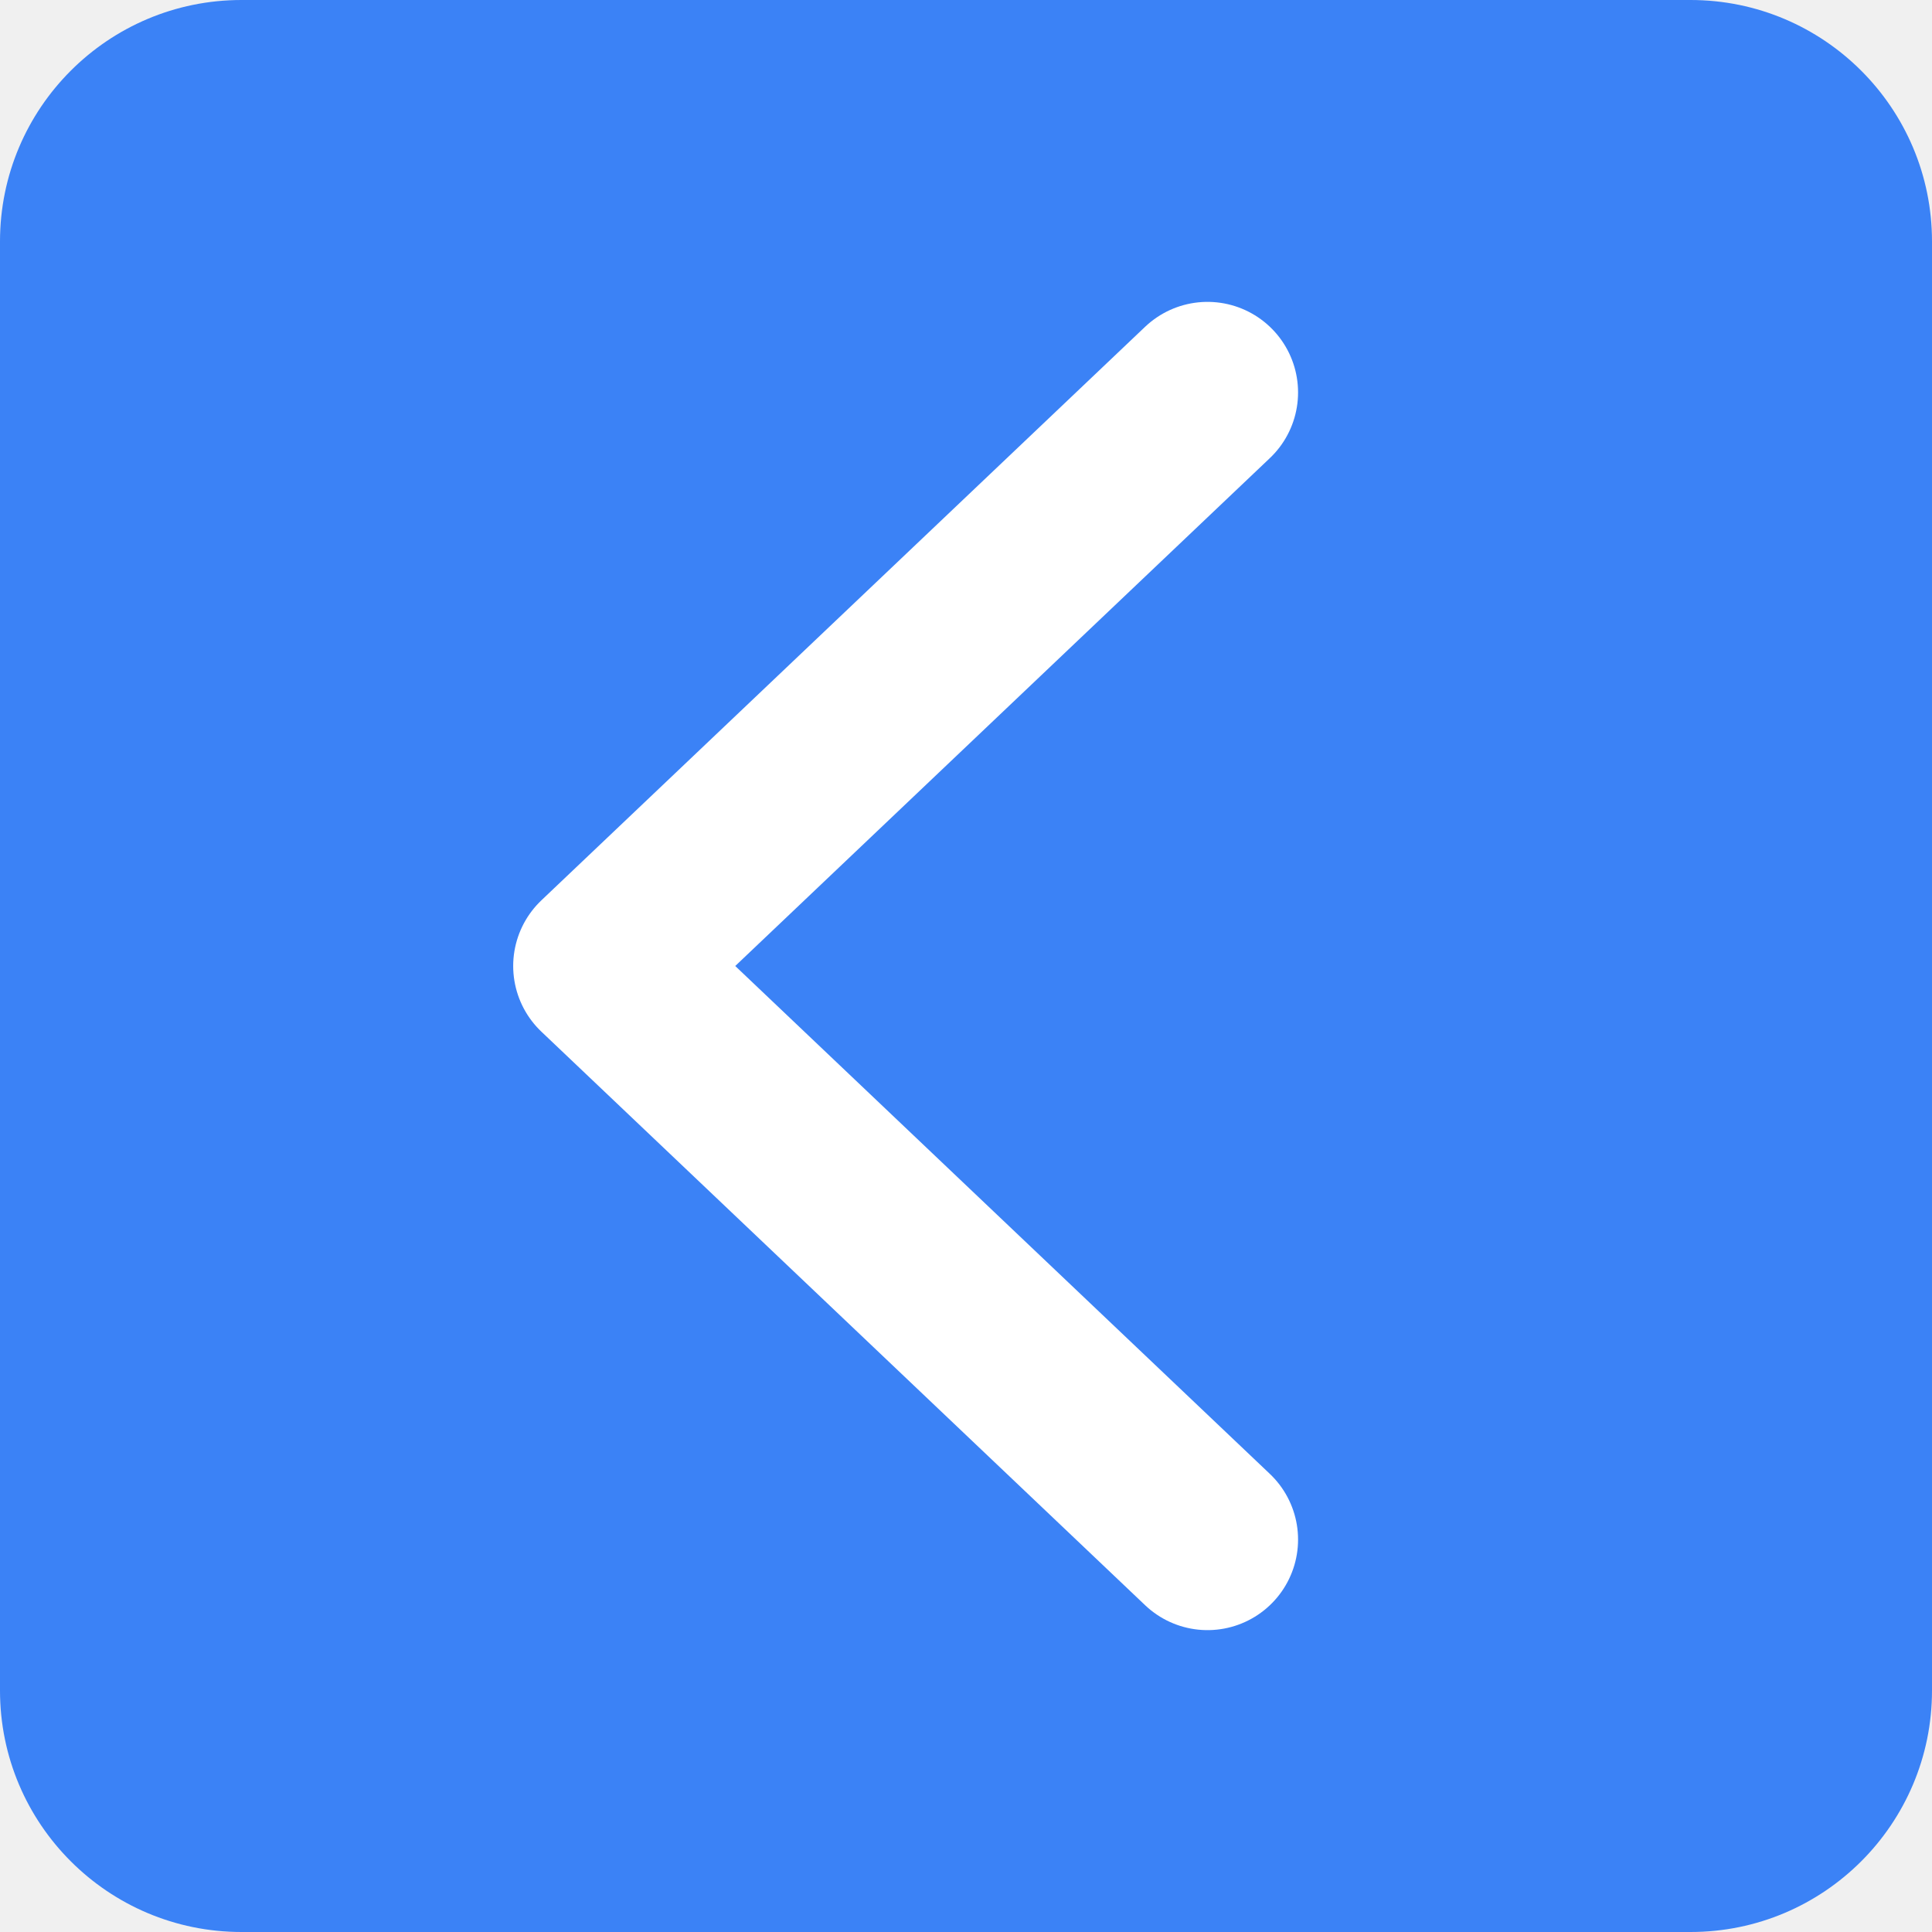
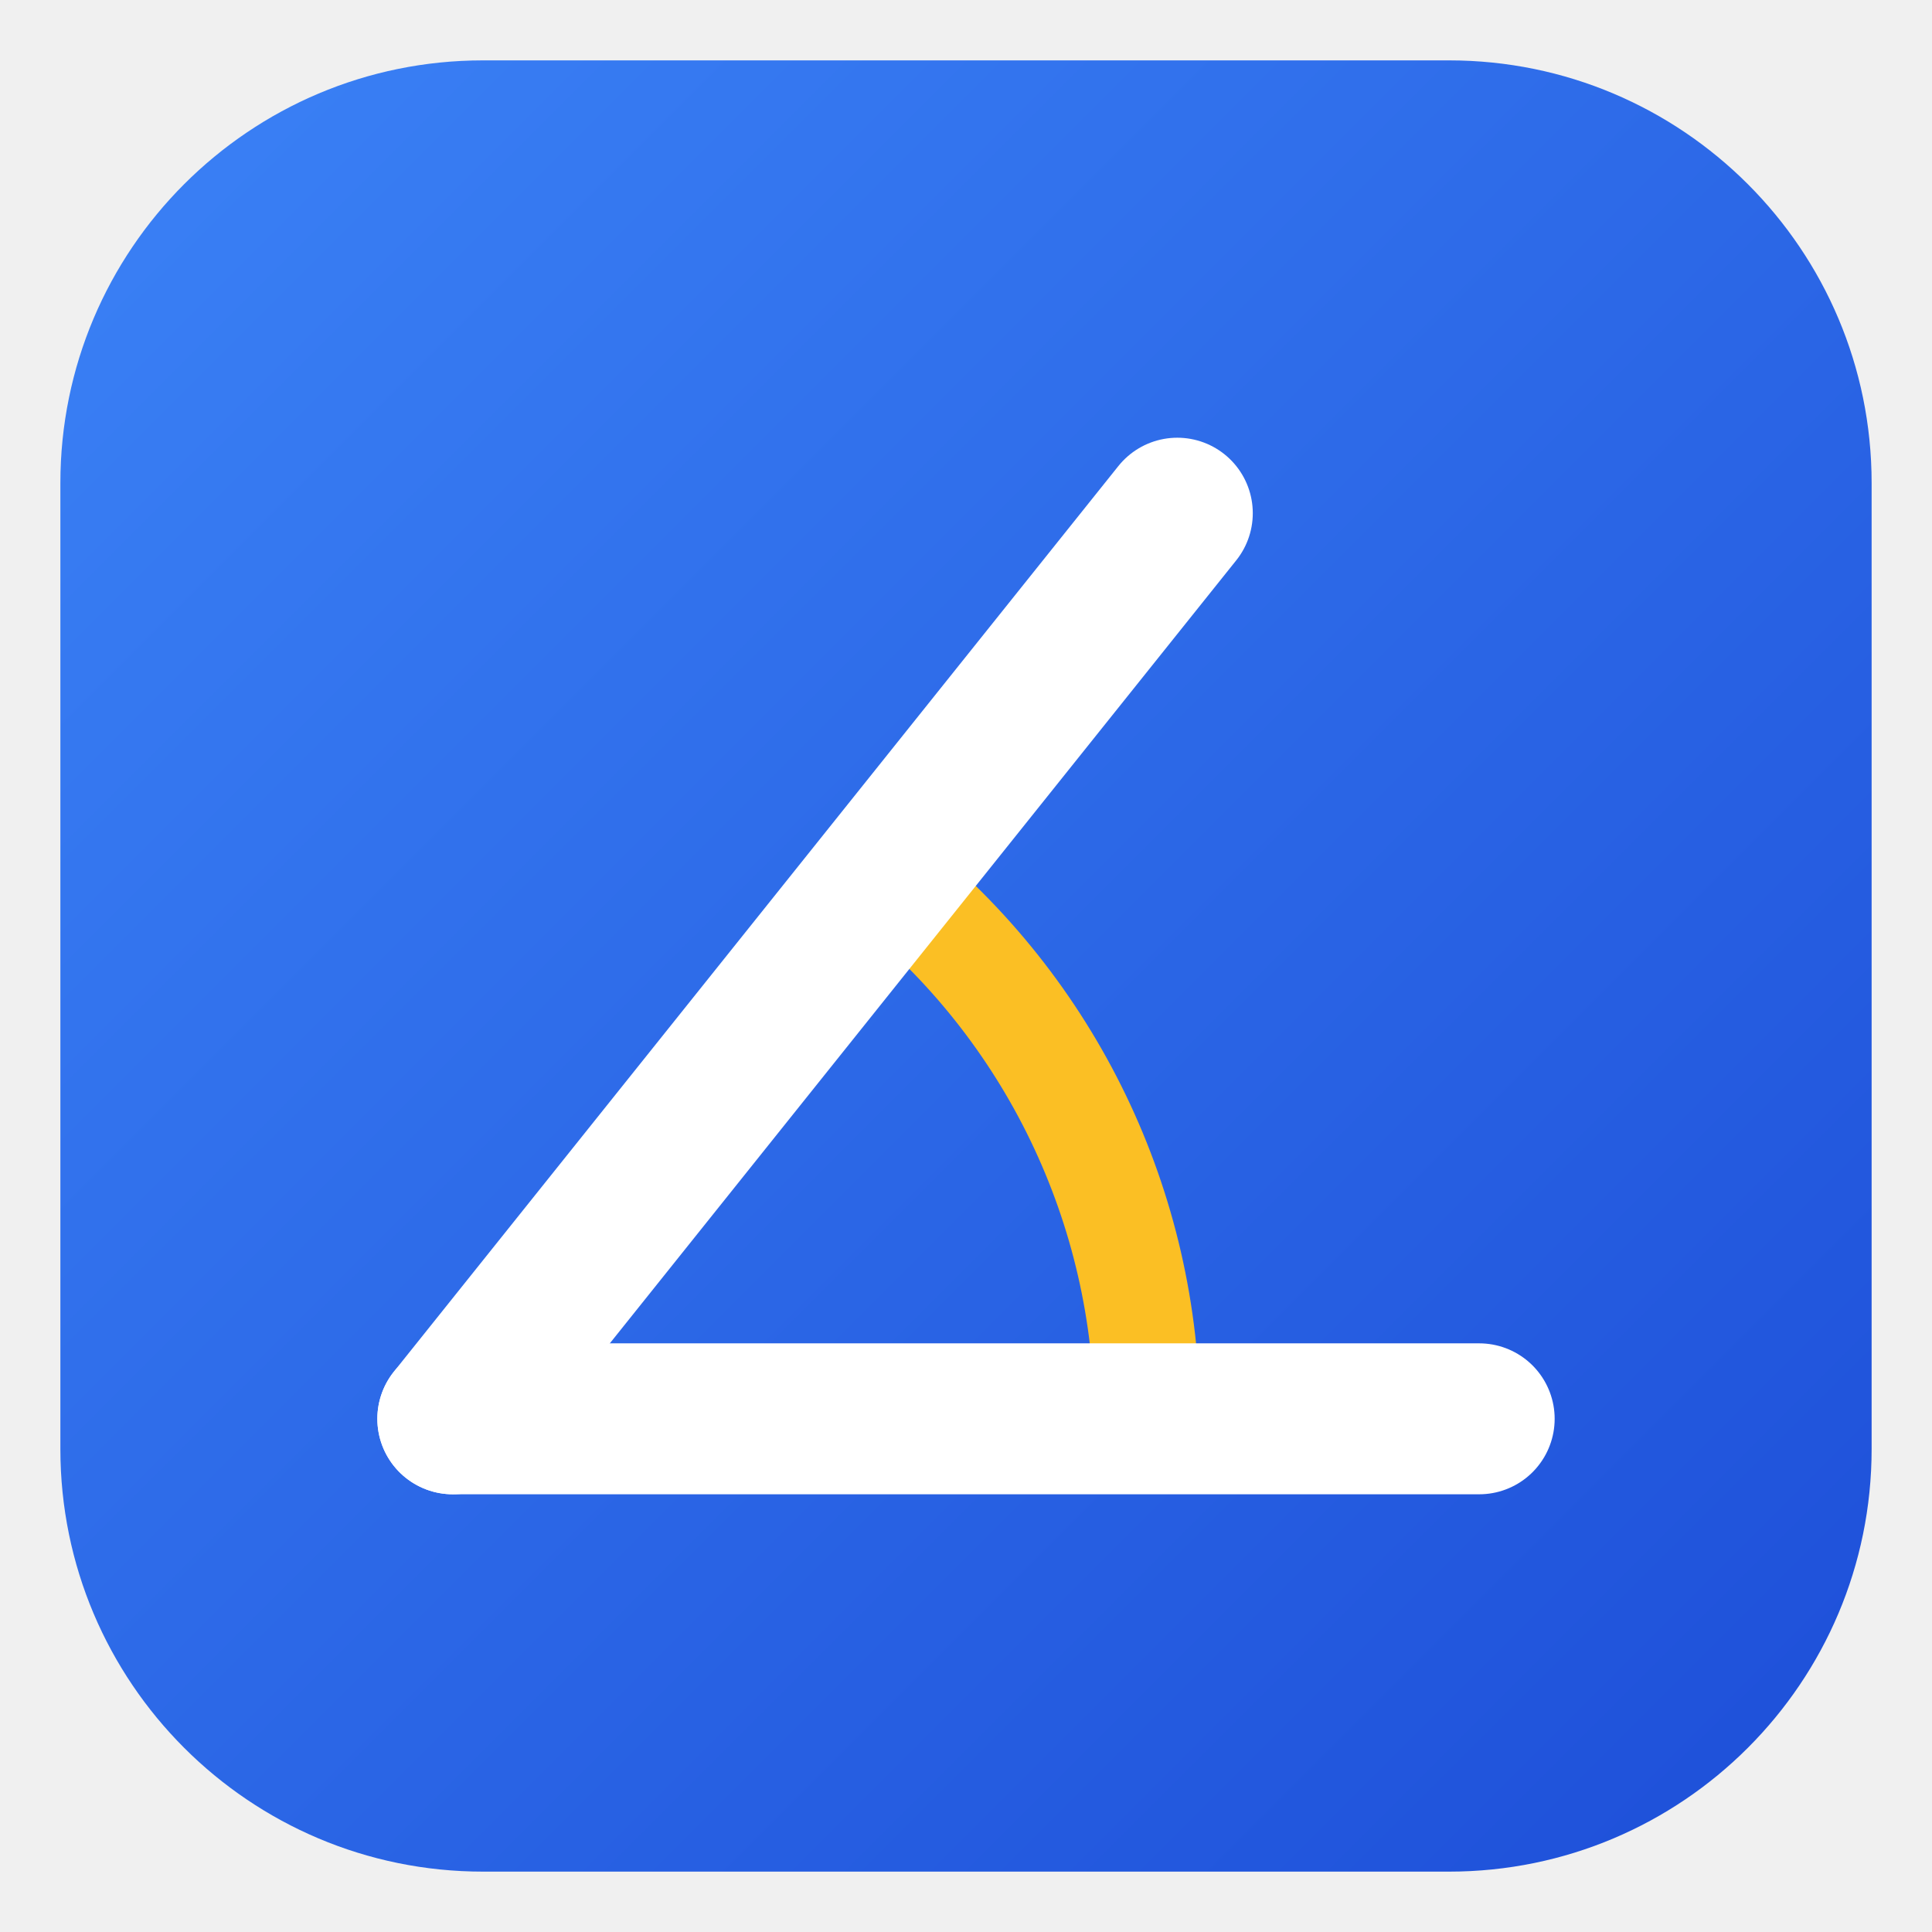
<svg xmlns="http://www.w3.org/2000/svg" width="128" height="128" viewBox="0 0 128 128">
-   <rect width="128" height="128" rx="16" fill="#3B82F6" />
-   <path d="M80 26L40 64L80 102" stroke="white" stroke-width="12" stroke-linecap="round" stroke-linejoin="round" fill="none" />
+   <defs>
+     <linearGradient id="bg" x1="0" y1="0" x2="1" y2="1">
+       <stop offset="0" stop-color="#3b82f6" />
+       <stop offset="1" stop-color="#1d4ed8" />
+     </linearGradient>
+   </defs>
+   <rect x="4" y="4" width="120" height="120" rx="28" fill="url(#bg)" />
+   <g fill="none" stroke-linecap="round">
+     <path d="M76 94 A46 46 0 0 0 58.7 58.1" stroke="#fbbf24" stroke-width="7" />
+     <path d="M30 94 L98 94" stroke="#ffffff" stroke-width="10" />
+     <path d="M30 94 L78 34" stroke="#ffffff" stroke-width="10" />
+   </g>
</svg>
